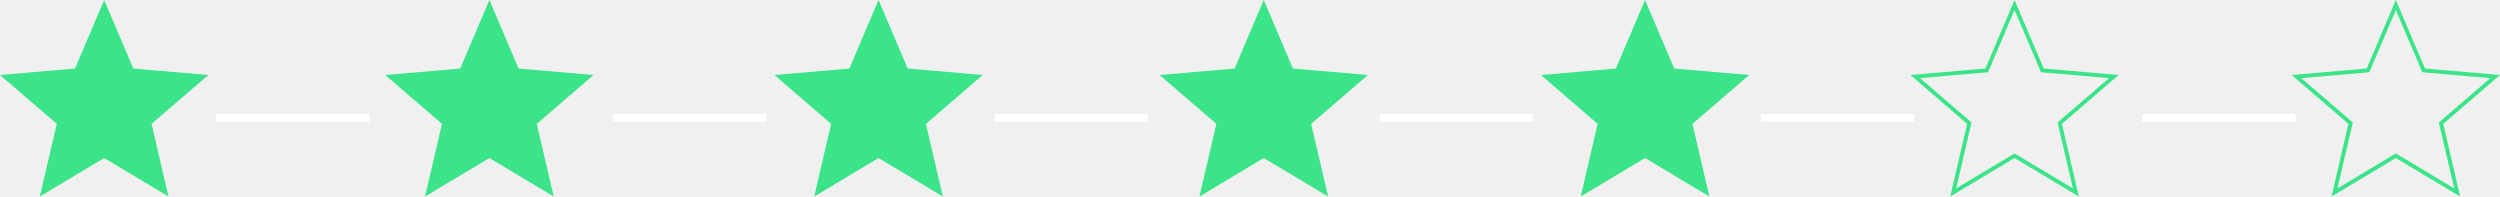
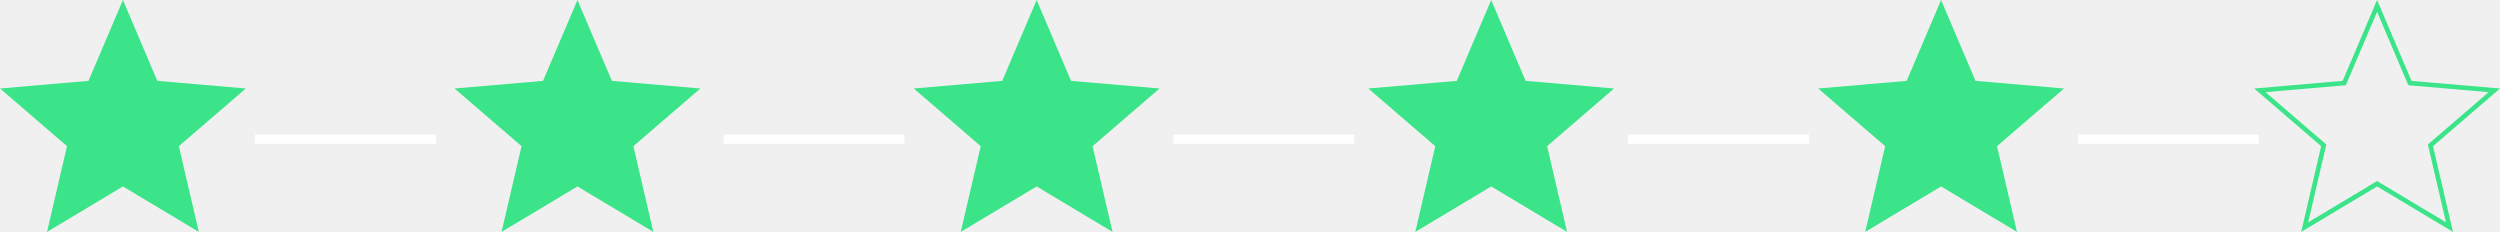
- <svg xmlns="http://www.w3.org/2000/svg" width="636" height="50" viewBox="0 0 636 50" fill="none">
+ <svg xmlns="http://www.w3.org/2000/svg" width="539" height="50" viewBox="0 0 539 50" fill="none">
  <path d="M10.136 50L14.443 31.513L0 19.079L19.08 17.434L26.5 0L33.92 17.434L53 19.079L38.557 31.513L42.864 50L26.5 40.197L10.136 50Z" fill="#3BE489" />
  <path d="M108.136 50L112.443 31.513L98 19.079L117.08 17.434L124.5 0L131.92 17.434L151 19.079L136.557 31.513L140.864 50L124.5 40.197L108.136 50Z" fill="#3BE489" />
  <path d="M496.891 48.965L500.929 31.627L500.998 31.332L500.769 31.134L487.226 19.475L505.123 17.932L505.422 17.907L505.54 17.63L512.5 1.277L519.46 17.63L519.578 17.907L519.877 17.932L537.774 19.475L524.231 31.134L524.002 31.332L524.071 31.627L528.109 48.965L512.757 39.768L512.5 39.614L512.243 39.768L496.891 48.965Z" stroke="#3BE489" />
-   <path d="M593.891 48.965L597.929 31.627L597.998 31.332L597.769 31.134L584.226 19.475L602.123 17.932L602.422 17.907L602.54 17.63L609.5 1.277L616.46 17.63L616.578 17.907L616.877 17.932L634.774 19.475L621.231 31.134L621.002 31.332L621.071 31.627L625.109 48.965L609.757 39.768L609.5 39.614L609.243 39.768L593.891 48.965Z" stroke="#3BE489" />
  <line x1="55" y1="30" x2="94" y2="30" stroke="white" stroke-width="2" />
  <line x1="156" y1="30" x2="195" y2="30" stroke="white" stroke-width="2" />
  <line x1="351" y1="30" x2="390" y2="30" stroke="white" stroke-width="2" />
-   <line x1="545" y1="30" x2="584" y2="30" stroke="white" stroke-width="2" />
  <line x1="253" y1="30" x2="292" y2="30" stroke="white" stroke-width="2" />
  <line x1="448" y1="30" x2="487" y2="30" stroke="white" stroke-width="2" />
  <path d="M207.136 50L211.443 31.513L197 19.079L216.08 17.434L223.5 0L230.92 17.434L250 19.079L235.557 31.513L239.864 50L223.5 40.197L207.136 50Z" fill="#3BE489" />
  <path d="M305.136 50L309.443 31.513L295 19.079L314.08 17.434L321.5 0L328.92 17.434L348 19.079L333.557 31.513L337.864 50L321.5 40.197L305.136 50Z" fill="#3BE489" />
  <path d="M402.136 50L406.443 31.513L392 19.079L411.08 17.434L418.5 0L425.92 17.434L445 19.079L430.557 31.513L434.864 50L418.5 40.197L402.136 50Z" fill="#3BE489" />
</svg>
